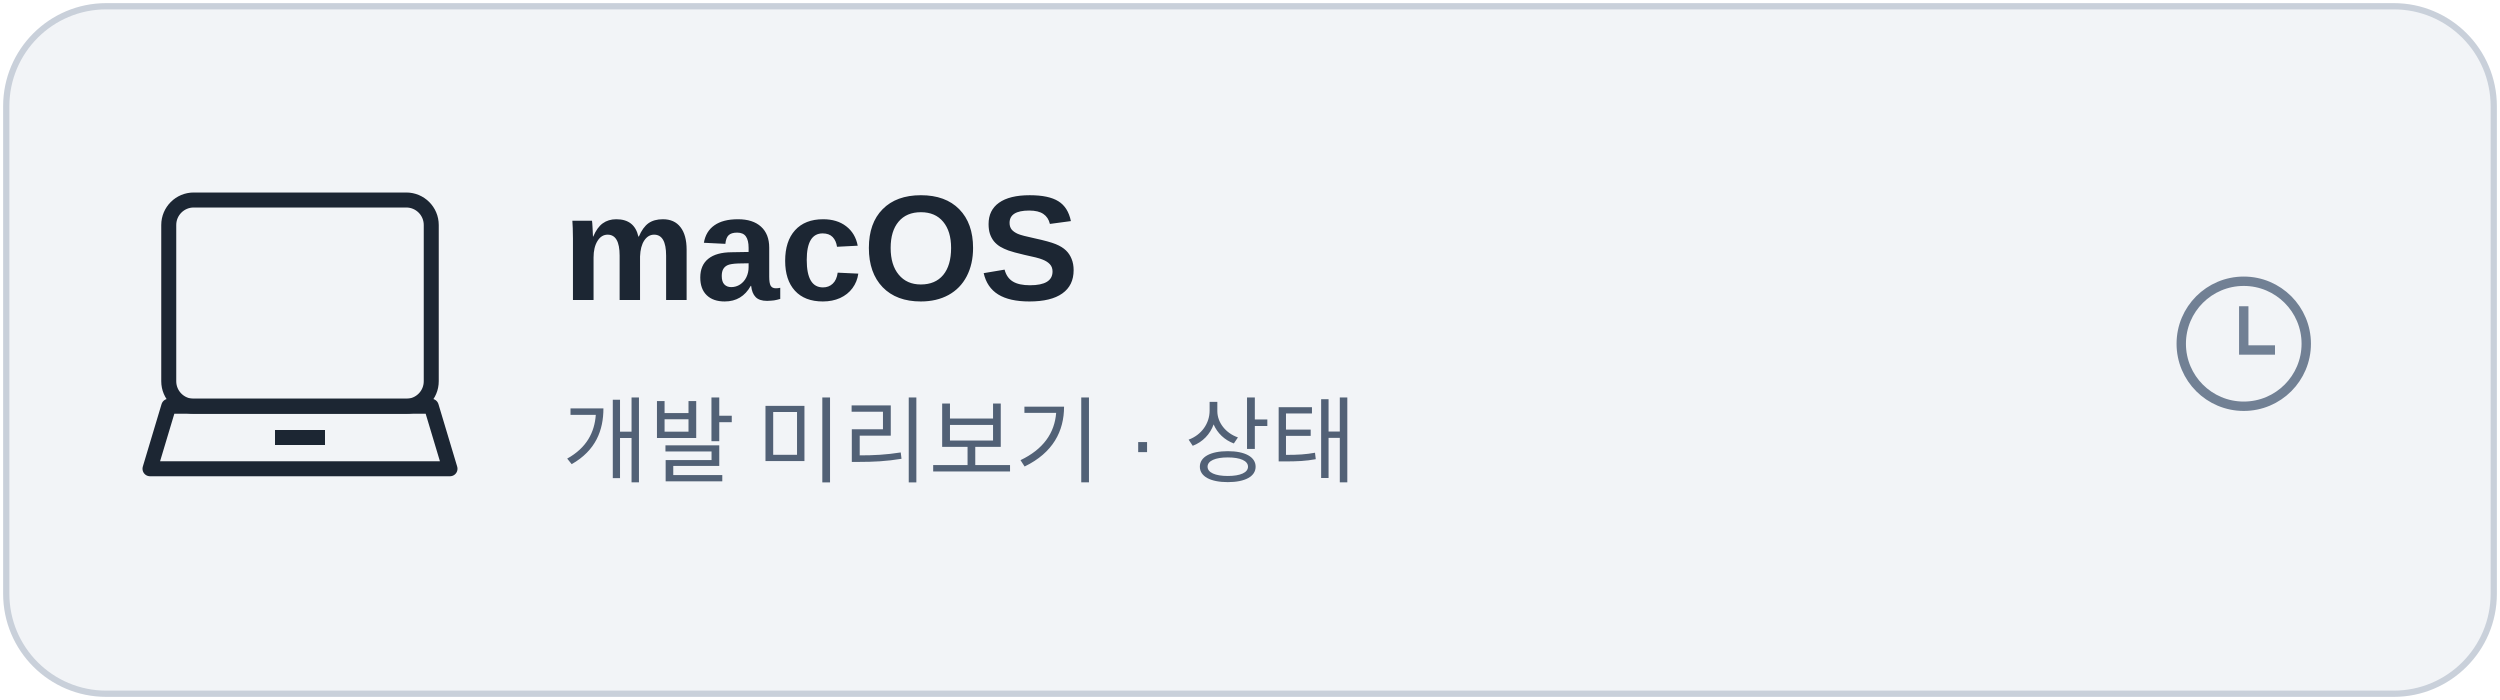
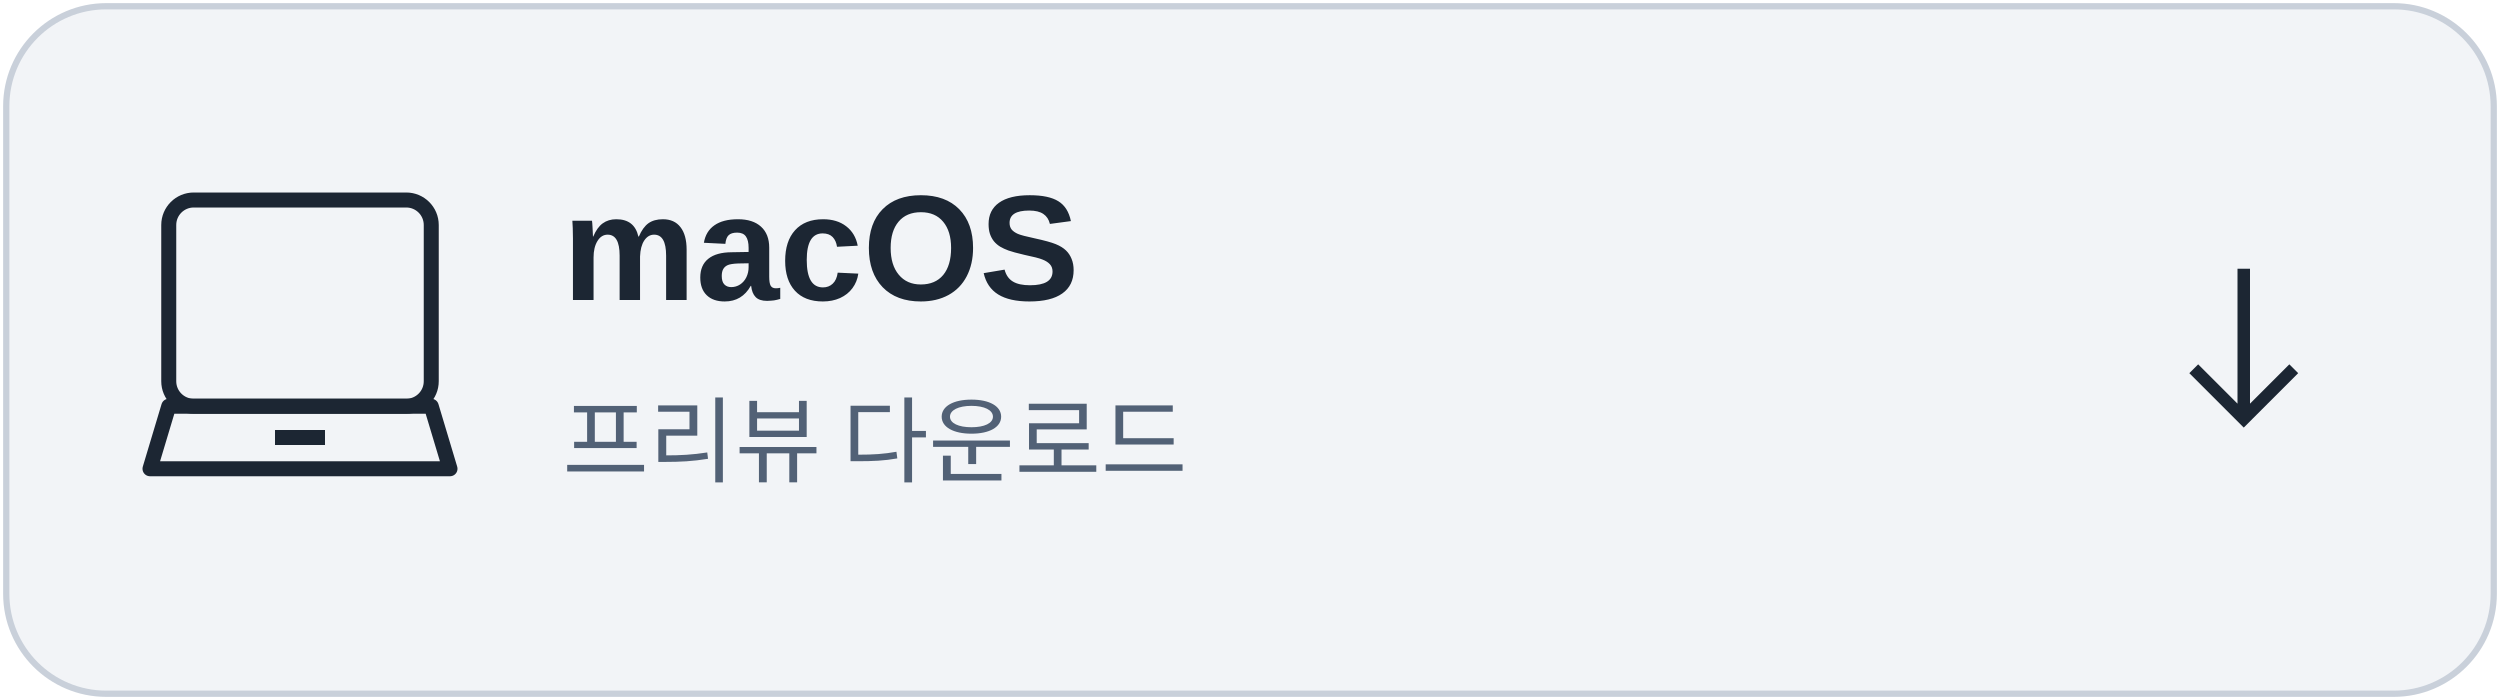
<svg xmlns="http://www.w3.org/2000/svg" width="400" height="112" viewBox="0 0 400 112" role="img" aria-labelledby="title" lang="ko">
  <rect x="1" y="1" width="398" height="110" rx="16" fill="#f2f4f7" stroke="#c9d0da" />
  <g fill="none" stroke="#1c2633" stroke-width="2.4" stroke-linejoin="round">
    <rect x="27" y="32" width="42" height="33" rx="4" />
    <path d="M24 75h48l-3-10H27zM44 70h8" />
  </g>
  <text x="90" y="48" font-family="Arial,&quot;Apple SD Gothic Neo&quot;,&quot;Malgun Gothic&quot;,sans-serif" font-size="24" font-weight="700" fill="#1c2633">macOS</text>
-   <text x="90" y="76" font-family="Arial,&quot;Apple SD Gothic Neo&quot;,&quot;Malgun Gothic&quot;,sans-serif" font-size="15" fill="#526176">개발 미리보기 · 상태</text>
-   <circle cx="359" cy="55" r="10" fill="none" stroke="#718094" stroke-width="1.5" />
-   <path d="M359 49v7h5" fill="none" stroke="#718094" stroke-width="1.5" />
+   <text x="90" y="76" font-family="Arial,&quot;Apple SD Gothic Neo&quot;,&quot;Malgun Gothic&quot;,sans-serif" font-size="15" fill="#526176">프리뷰 다운로드</text>
+   <path d="M359 43v24m-8-8 8 8 8-8" fill="none" stroke="#1c2633" stroke-width="2" />
</svg>
